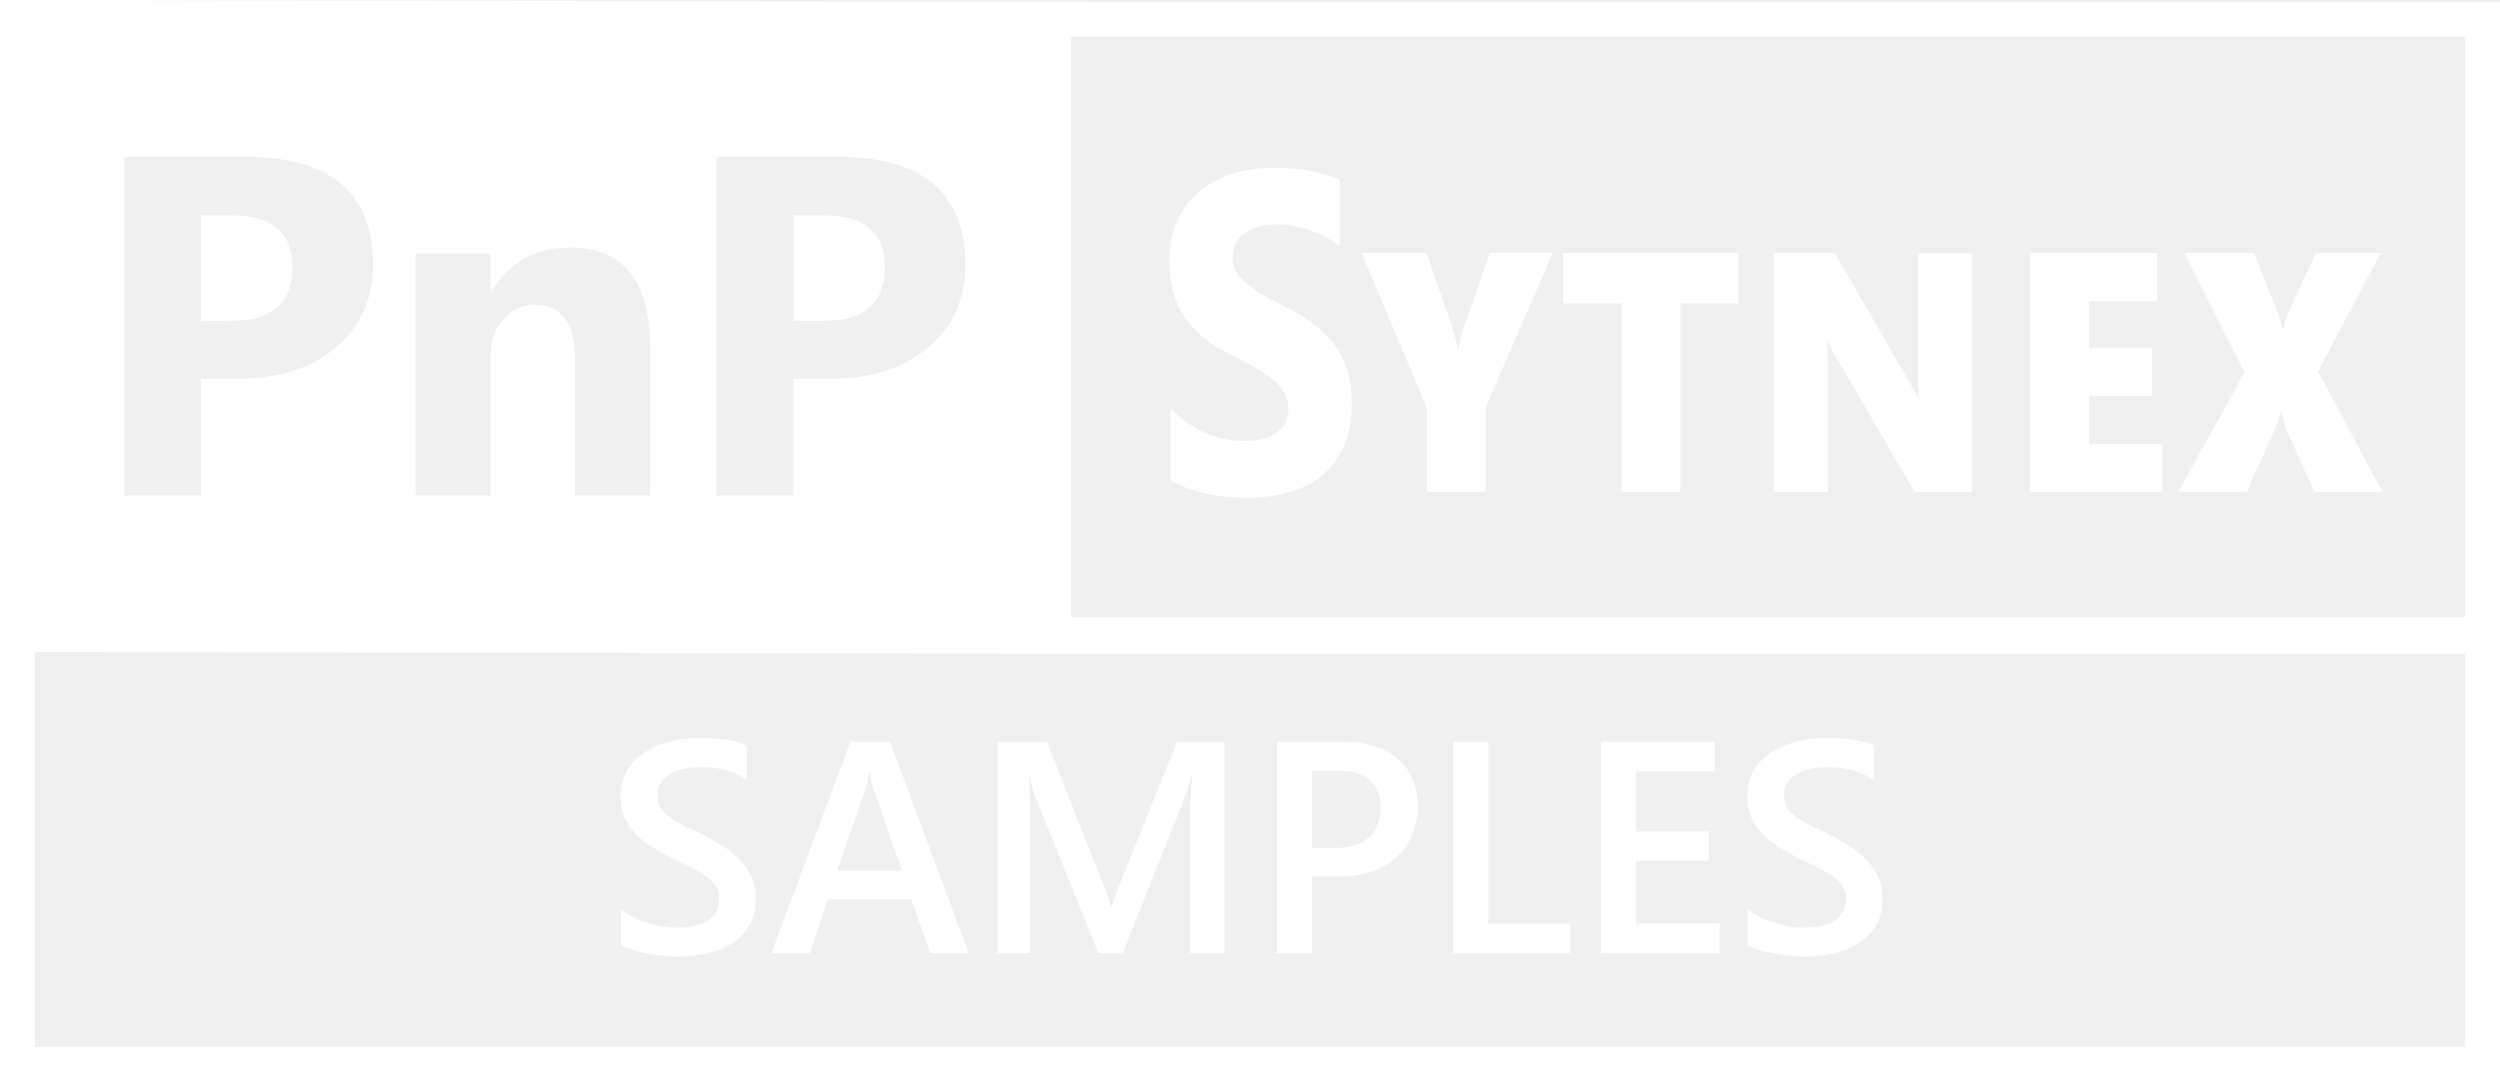
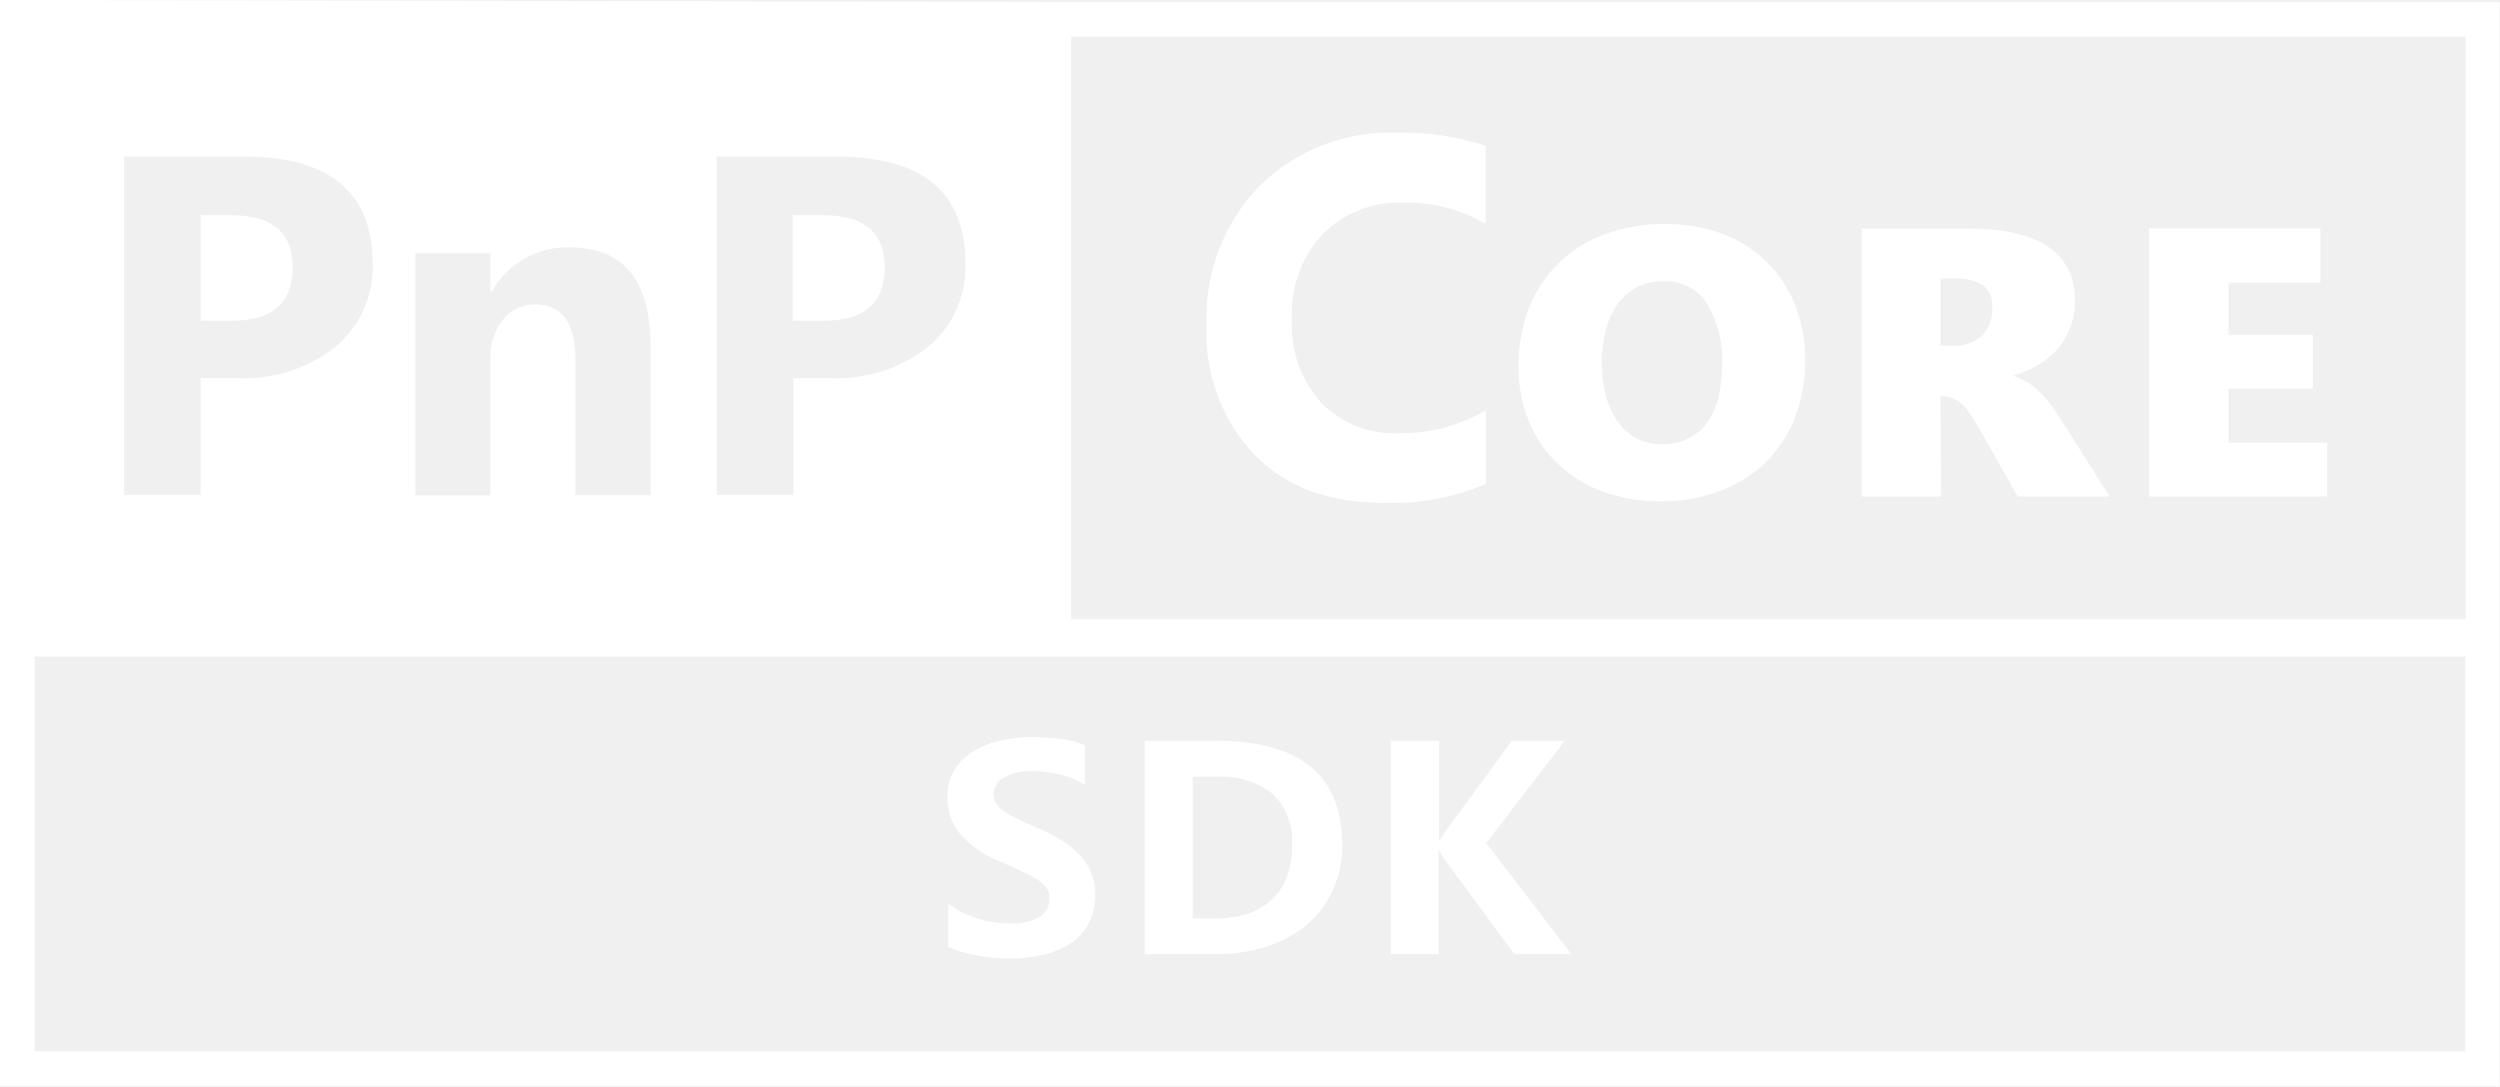
- <svg xmlns="http://www.w3.org/2000/svg" id="b" viewBox="0 0 163.99 70.95">
+ <svg xmlns="http://www.w3.org/2000/svg" id="Layer_1" data-name="Layer 1" height="40" viewBox="0 0 163.13 70.88">
  <defs>
-     <style>.d{fill:#fff;}</style>
+     <style>.cls-1{fill:#fff;}</style>
  </defs>
-   <g id="c">
-     <path class="d" d="m40.72,61.97v-2.37c.21.19.47.37.76.52.29.15.6.29.93.39s.66.19.99.25.63.09.91.09c.97,0,1.69-.16,2.16-.48s.71-.79.71-1.4c0-.33-.08-.61-.24-.86-.16-.24-.38-.46-.66-.66-.28-.2-.62-.39-1-.58-.38-.18-.79-.38-1.23-.58-.47-.25-.91-.51-1.32-.76s-.76-.54-1.06-.86-.54-.67-.71-1.06c-.17-.39-.26-.85-.26-1.38,0-.65.15-1.22.44-1.7.29-.48.68-.88,1.16-1.19.48-.31,1.03-.54,1.64-.7.61-.15,1.24-.23,1.88-.23,1.45,0,2.51.16,3.17.49v2.27c-.79-.57-1.8-.85-3.04-.85-.34,0-.68.03-1.02.1s-.64.17-.91.32c-.27.15-.49.34-.65.57-.17.23-.25.51-.25.84,0,.31.06.58.19.8.13.23.32.43.57.62.25.19.55.37.91.55s.77.37,1.24.58c.48.25.94.52,1.37.79.43.28.81.58,1.13.92.33.34.58.71.77,1.12.19.41.28.88.28,1.4,0,.7-.14,1.3-.43,1.78-.28.48-.67.88-1.15,1.18-.48.3-1.03.52-1.66.66-.62.14-1.29.2-1.98.2-.23,0-.52-.02-.86-.05s-.69-.09-1.04-.15c-.35-.07-.69-.15-1.01-.25-.32-.1-.57-.21-.76-.33Zm22.82.55h-2.52l-1.25-3.53h-5.46l-1.2,3.53h-2.51l5.19-13.87h2.59l5.16,13.87Zm-4.38-5.41l-1.92-5.53c-.06-.18-.12-.47-.18-.87h-.04c-.06.37-.12.66-.19.87l-1.91,5.53h4.25Zm21.18,5.41h-2.28v-8.98c0-.74.05-1.63.14-2.7h-.04c-.14.61-.27,1.04-.38,1.31l-4.14,10.37h-1.59l-4.15-10.29c-.12-.3-.24-.76-.37-1.38h-.04c.05.55.08,1.46.08,2.72v8.96h-2.13v-13.87h3.24l3.65,9.24c.28.71.46,1.24.54,1.59h.05c.24-.73.43-1.27.58-1.62l3.71-9.2h3.12v13.87Zm5.71-5.03v5.03h-2.29v-13.87h4.21c1.59,0,2.83.37,3.7,1.11.88.74,1.32,1.79,1.32,3.13s-.46,2.45-1.37,3.31c-.92.86-2.15,1.29-3.71,1.29h-1.85Zm0-6.94v5.07h1.49c.99,0,1.74-.23,2.25-.69.52-.46.77-1.1.77-1.93,0-1.63-.95-2.45-2.84-2.45h-1.67Zm16.96,11.97h-7.68v-13.87h2.3v11.93h5.38v1.94Zm9.79,0h-7.79v-13.87h7.48v1.95h-5.17v3.93h4.77v1.94h-4.77v4.1h5.48v1.94Zm1.83-.55v-2.37c.21.19.47.37.76.52.29.15.6.29.93.39s.66.19.99.25.63.09.91.09c.97,0,1.69-.16,2.16-.48s.71-.79.71-1.4c0-.33-.08-.61-.24-.86-.16-.24-.38-.46-.66-.66-.28-.2-.62-.39-1-.58-.38-.18-.79-.38-1.23-.58-.47-.25-.91-.51-1.32-.76s-.76-.54-1.06-.86-.54-.67-.71-1.06c-.17-.39-.26-.85-.26-1.38,0-.65.15-1.22.44-1.7.29-.48.68-.88,1.16-1.19.48-.31,1.03-.54,1.64-.7.61-.15,1.24-.23,1.88-.23,1.45,0,2.51.16,3.17.49v2.27c-.79-.57-1.8-.85-3.04-.85-.34,0-.68.03-1.02.1s-.64.17-.91.32c-.27.15-.49.34-.65.57-.17.23-.25.51-.25.84,0,.31.06.58.19.8.13.23.32.43.57.62.25.19.55.37.91.55s.77.37,1.24.58c.48.25.94.52,1.37.79.43.28.81.58,1.13.92.33.34.58.71.77,1.12.19.41.28.88.28,1.4,0,.7-.14,1.3-.43,1.78-.28.48-.67.88-1.15,1.18-.48.3-1.03.52-1.66.66-.62.14-1.29.2-1.98.2-.23,0-.52-.02-.86-.05s-.69-.09-1.04-.15c-.35-.07-.69-.15-1.01-.25-.32-.1-.57-.21-.76-.33ZM54.02,14.12h-1.97v6.93h1.97c2.67,0,4.02-1.17,4.02-3.5s-1.34-3.42-4.02-3.42Zm-38.86,0h-1.98v6.93h1.98c2.67,0,4.02-1.17,4.02-3.5s-1.34-3.42-4.02-3.42ZM70.25.13h0S0,0,0,0v40.48h0v30.47h163.99V.13h-93.74Zm-23.23,10.15h7.87c5.62,0,8.43,2.35,8.43,7.08,0,2.23-.81,4.04-2.42,5.42-1.62,1.38-3.77,2.06-6.47,2.06h-2.39v7.66h-5.03V10.28Zm-19.76,6.35h4.91v2.51h.06c1.17-1.94,2.88-2.9,5.12-2.9,3.53,0,5.29,2.18,5.29,6.54v9.71h-4.91v-8.81c0-2.46-.88-3.69-2.64-3.69-.85,0-1.55.32-2.1.98-.55.65-.82,1.48-.82,2.48v9.05h-4.91v-15.87Zm-19.09-6.35h7.87c5.62,0,8.43,2.35,8.43,7.08,0,2.23-.81,4.04-2.42,5.42-1.62,1.38-3.77,2.06-6.47,2.06h-2.4v7.66h-5.02V10.28Zm153.54,58.39H2.29v-25.9l65.65.11h0s93.77,0,93.77,0v25.78Zm-91.46-28.19V2.42h91.46v38.06h-91.46Zm6.53-9.01v-4.67c.71.71,1.47,1.24,2.3,1.6.83.35,1.66.53,2.5.53.49,0,.93-.05,1.29-.16.37-.11.68-.26.92-.44.25-.19.43-.41.55-.67.12-.26.18-.54.18-.84,0-.41-.1-.77-.29-1.09-.19-.32-.46-.62-.8-.89-.34-.27-.74-.53-1.2-.79-.46-.25-.96-.51-1.49-.77-1.36-.68-2.38-1.51-3.04-2.49s-1-2.17-1-3.56c0-1.09.18-2.02.55-2.81s.86-1.43,1.49-1.93,1.35-.88,2.18-1.12c.83-.24,1.7-.36,2.62-.36s1.71.07,2.41.2c.7.13,1.35.33,1.94.61v4.36c-.29-.24-.61-.46-.95-.64-.34-.18-.7-.34-1.06-.46-.36-.12-.73-.21-1.09-.27-.36-.06-.7-.09-1.03-.09-.45,0-.85.05-1.21.15-.36.1-.67.25-.92.43-.25.18-.45.41-.58.66-.14.26-.21.55-.21.87,0,.35.08.66.23.94s.37.54.66.79c.28.25.63.49,1.03.73.41.24.86.48,1.37.74.7.35,1.32.72,1.88,1.12.56.39,1.03.84,1.43,1.33.4.5.7,1.06.91,1.7.21.64.32,1.38.32,2.22,0,1.17-.18,2.15-.55,2.94-.37.79-.87,1.43-1.5,1.93-.63.49-1.37.84-2.21,1.06-.84.21-1.72.32-2.65.32s-1.87-.1-2.73-.29c-.86-.19-1.61-.49-2.24-.87Zm25.08-14.88l-4.4,10.11v5.57h-3.86v-5.51l-4.29-10.17h4.26l1.73,4.97s.05.18.11.4.13.51.22.88h.05c.09-.53.19-.95.3-1.24l1.76-5.02h4.12Zm12.18,3.31h-3.82v12.37h-3.86v-12.37h-3.82v-3.31h11.49v3.31Zm15.33,12.37h-3.78l-4.98-8.55c-.18-.28-.33-.54-.45-.79-.12-.24-.21-.44-.28-.58h-.04c.02.28.04.64.05,1.09.01.44.02.95.02,1.52v7.31h-3.56v-15.68h4l4.76,8.23c.14.22.27.45.38.69.12.24.23.46.35.68h.04c-.02-.18-.04-.47-.05-.85-.01-.38-.02-.85-.02-1.39v-7.35h3.56v15.68Zm12.47,0h-8.68v-15.68h8.35v3.17h-4.48v3.05h4.12v3.17h-4.12v3.15h4.81v3.15Zm14.44,0h-4.47l-1.79-4c-.1-.22-.17-.43-.22-.63-.05-.19-.11-.42-.16-.67h-.04c-.02.13-.06.28-.11.47-.05.18-.13.39-.23.63l-1.88,4.2h-4.5l4.36-7.85-3.97-7.83h4.58l1.46,3.68c.16.37.3.81.42,1.33h.05c.04-.17.09-.38.15-.61.06-.23.16-.48.3-.77l1.69-3.63h4.24l-4.1,7.77,4.22,7.91Z" />
+   <g id="PnP_Core_SDK" data-name="PnP Core SDK">
+     <path class="cls-1" d="M95.77,56.9h0a3.83,3.83,0,0,0,.25.44l.23.34,4.47,6.06h3.71l-5.55-7.25L104,49.82h-3.45l-4.25,5.8c-.1.13-.19.27-.29.41l-.21.35h0V49.82H92.65V63.74h3.12Z" transform="translate(-1.9 -1.48)" />
+     <path class="cls-1" d="M84.58,63.24A7.8,7.8,0,0,0,87.2,61.8a6.4,6.4,0,0,0,1.68-2.26,7,7,0,0,0,.6-2.94q0-6.78-8.21-6.78H76.6V63.74h4.58A11,11,0,0,0,84.58,63.24ZM79.73,52.16h1.52a5.45,5.45,0,0,1,3.68,1.11,4.2,4.2,0,0,1,1.28,3.37,5.67,5.67,0,0,1-.34,2.06,3.84,3.84,0,0,1-1,1.5,4.32,4.32,0,0,1-1.58.91,6.72,6.72,0,0,1-2.09.3H79.73Z" transform="translate(-1.9 -1.48)" />
+     <path class="cls-1" d="M67.19,57.71c.63.27,1.15.51,1.55.71a6.12,6.12,0,0,1,1,.56,2,2,0,0,1,.5.53,1.39,1.39,0,0,1,.14.63,1.35,1.35,0,0,1-.63,1.16,3.49,3.49,0,0,1-2,.43A7.06,7.06,0,0,1,64.65,61a6,6,0,0,1-.88-.56v2.8a3.7,3.7,0,0,0,.79.32,8.94,8.94,0,0,0,1,.25c.35.07.71.12,1.08.16a10,10,0,0,0,1.08.06,9.62,9.62,0,0,0,2.39-.28,5.51,5.51,0,0,0,1.78-.81A3.49,3.49,0,0,0,73,61.61a3.83,3.83,0,0,0,.37-1.73,4,4,0,0,0-.23-1.37,3.55,3.55,0,0,0-.71-1.15,5.25,5.25,0,0,0-1.18-1,12.9,12.9,0,0,0-1.67-.86c-.59-.25-1.07-.47-1.43-.65a5.18,5.18,0,0,1-.87-.53,1.43,1.43,0,0,1-.42-.49,1.25,1.25,0,0,1-.12-.56,1.22,1.22,0,0,1,.67-1.06,3.57,3.57,0,0,1,1.88-.41,7.27,7.27,0,0,1,1.8.22,5.64,5.64,0,0,1,1.6.68V50.1a7.14,7.14,0,0,0-1.47-.39,14.06,14.06,0,0,0-2-.13,9.27,9.27,0,0,0-2.16.25,5.5,5.5,0,0,0-1.74.73,3.71,3.71,0,0,0-1.18,1.22,3.34,3.34,0,0,0-.42,1.69,3.66,3.66,0,0,0,.83,2.43A7.05,7.05,0,0,0,67.19,57.71Z" transform="translate(-1.9 -1.48)" />
+     <path class="cls-1" d="M59.63,18.93q0-3.4-4-3.41h-2v6.89h2Q59.63,22.41,59.63,18.93Z" transform="translate(-1.9 -1.48)" />
+     <path class="cls-1" d="M21,18.93q0-3.4-4-3.41H15v6.89h2Q21,22.41,21,18.93Z" transform="translate(-1.9 -1.48)" />
+     <path class="cls-1" d="M71.79,1.61h0L1.9,1.48V72.36H165V1.61Zm91,2.27v38h-91v-38ZM48.67,11.7h7.84q8.39,0,8.39,7a6.77,6.77,0,0,1-2.41,5.39,9.58,9.58,0,0,1-6.43,2.06H53.67v7.62h-5ZM29,18H33.9v2.5H34a5.6,5.6,0,0,1,5.09-2.88c3.51,0,5.26,2.16,5.26,6.5v9.67H39.45V25q0-3.66-2.64-3.66a2.62,2.62,0,0,0-2.09,1,3.71,3.71,0,0,0-.82,2.46v9H29ZM10,11.7h7.83q8.38,0,8.39,7a6.74,6.74,0,0,1-2.41,5.39,9.55,9.55,0,0,1-6.43,2.06H15v7.62H10ZM162.76,70.09H4.17V44.32H162.76Z" transform="translate(-1.9 -1.48)" />
+     <polygon class="cls-1" points="151.85 28.89 145.41 28.89 145.41 25.37 150.92 25.37 150.92 21.84 145.41 21.84 145.41 18.44 151.41 18.44 151.41 14.91 140.23 14.91 140.23 32.4 151.85 32.4 151.85 28.89" />
+     <path class="cls-1" d="M128.52,27.34h.18a1.57,1.57,0,0,1,.65.13,2,2,0,0,1,.58.39,4.09,4.09,0,0,1,.6.75c.21.32.44.7.7,1.16l2.33,4.11h6l-3.22-5.09A9.72,9.72,0,0,0,134.94,27a4.37,4.37,0,0,0-1.7-1v0a7.79,7.79,0,0,0,1.64-.7,5.1,5.1,0,0,0,1.28-1.05A4.5,4.5,0,0,0,137,22.8a4.38,4.38,0,0,0,.3-1.66c0-3.16-2.35-4.75-7-4.75h-6.92V33.88h5.18Zm0-7.68h.92a3.29,3.29,0,0,1,1.85.42,1.74,1.74,0,0,1,.61,1.55,2.3,2.3,0,0,1-.69,1.76,2.57,2.57,0,0,1-1.83.65h-.86Z" transform="translate(-1.9 -1.48)" />
+     <path class="cls-1" d="M83.74,31.13q3.08,3.17,8.45,3.16a15.33,15.33,0,0,0,6.67-1.24v-4.8a10.93,10.93,0,0,1-5.63,1.5,6.73,6.73,0,0,1-5.13-2,7.52,7.52,0,0,1-1.9-5.39,7.65,7.65,0,0,1,2-5.6,7.05,7.05,0,0,1,5.3-2.06,10.22,10.22,0,0,1,5.34,1.39V11a16.89,16.89,0,0,0-5.76-.86,12.12,12.12,0,0,0-9,3.48,12.36,12.36,0,0,0-3.45,9.08A11.51,11.51,0,0,0,83.74,31.13Z" transform="translate(-1.9 -1.48)" />
+     <path class="cls-1" d="M103.55,31.74a8.48,8.48,0,0,0,2.91,1.81,10.65,10.65,0,0,0,3.79.64,10.76,10.76,0,0,0,3.85-.66,8.73,8.73,0,0,0,3-1.87,8.38,8.38,0,0,0,1.91-2.9,10,10,0,0,0,.68-3.74,9.72,9.72,0,0,0-.66-3.65,8.12,8.12,0,0,0-1.86-2.81,8.24,8.24,0,0,0-2.87-1.82,10.52,10.52,0,0,0-3.72-.64,11,11,0,0,0-4,.68,8.66,8.66,0,0,0-3,1.89,8.29,8.29,0,0,0-1.92,2.93,10.19,10.19,0,0,0-.67,3.77,9.39,9.39,0,0,0,.66,3.58A8.18,8.18,0,0,0,103.55,31.74ZM106.69,23a5.22,5.22,0,0,1,.78-1.7,3.56,3.56,0,0,1,1.26-1.09,3.77,3.77,0,0,1,1.71-.38,3.2,3.2,0,0,1,2.83,1.44,7,7,0,0,1,1,4,9.16,9.16,0,0,1-.25,2.19,4.82,4.82,0,0,1-.76,1.65,3.44,3.44,0,0,1-1.24,1,3.7,3.7,0,0,1-1.67.36A3.41,3.41,0,0,1,107.47,29a5.06,5.06,0,0,1-.78-1.67,8.36,8.36,0,0,1-.27-2.21A8.18,8.18,0,0,1,106.69,23Z" transform="translate(-1.9 -1.48)" />
  </g>
</svg>
